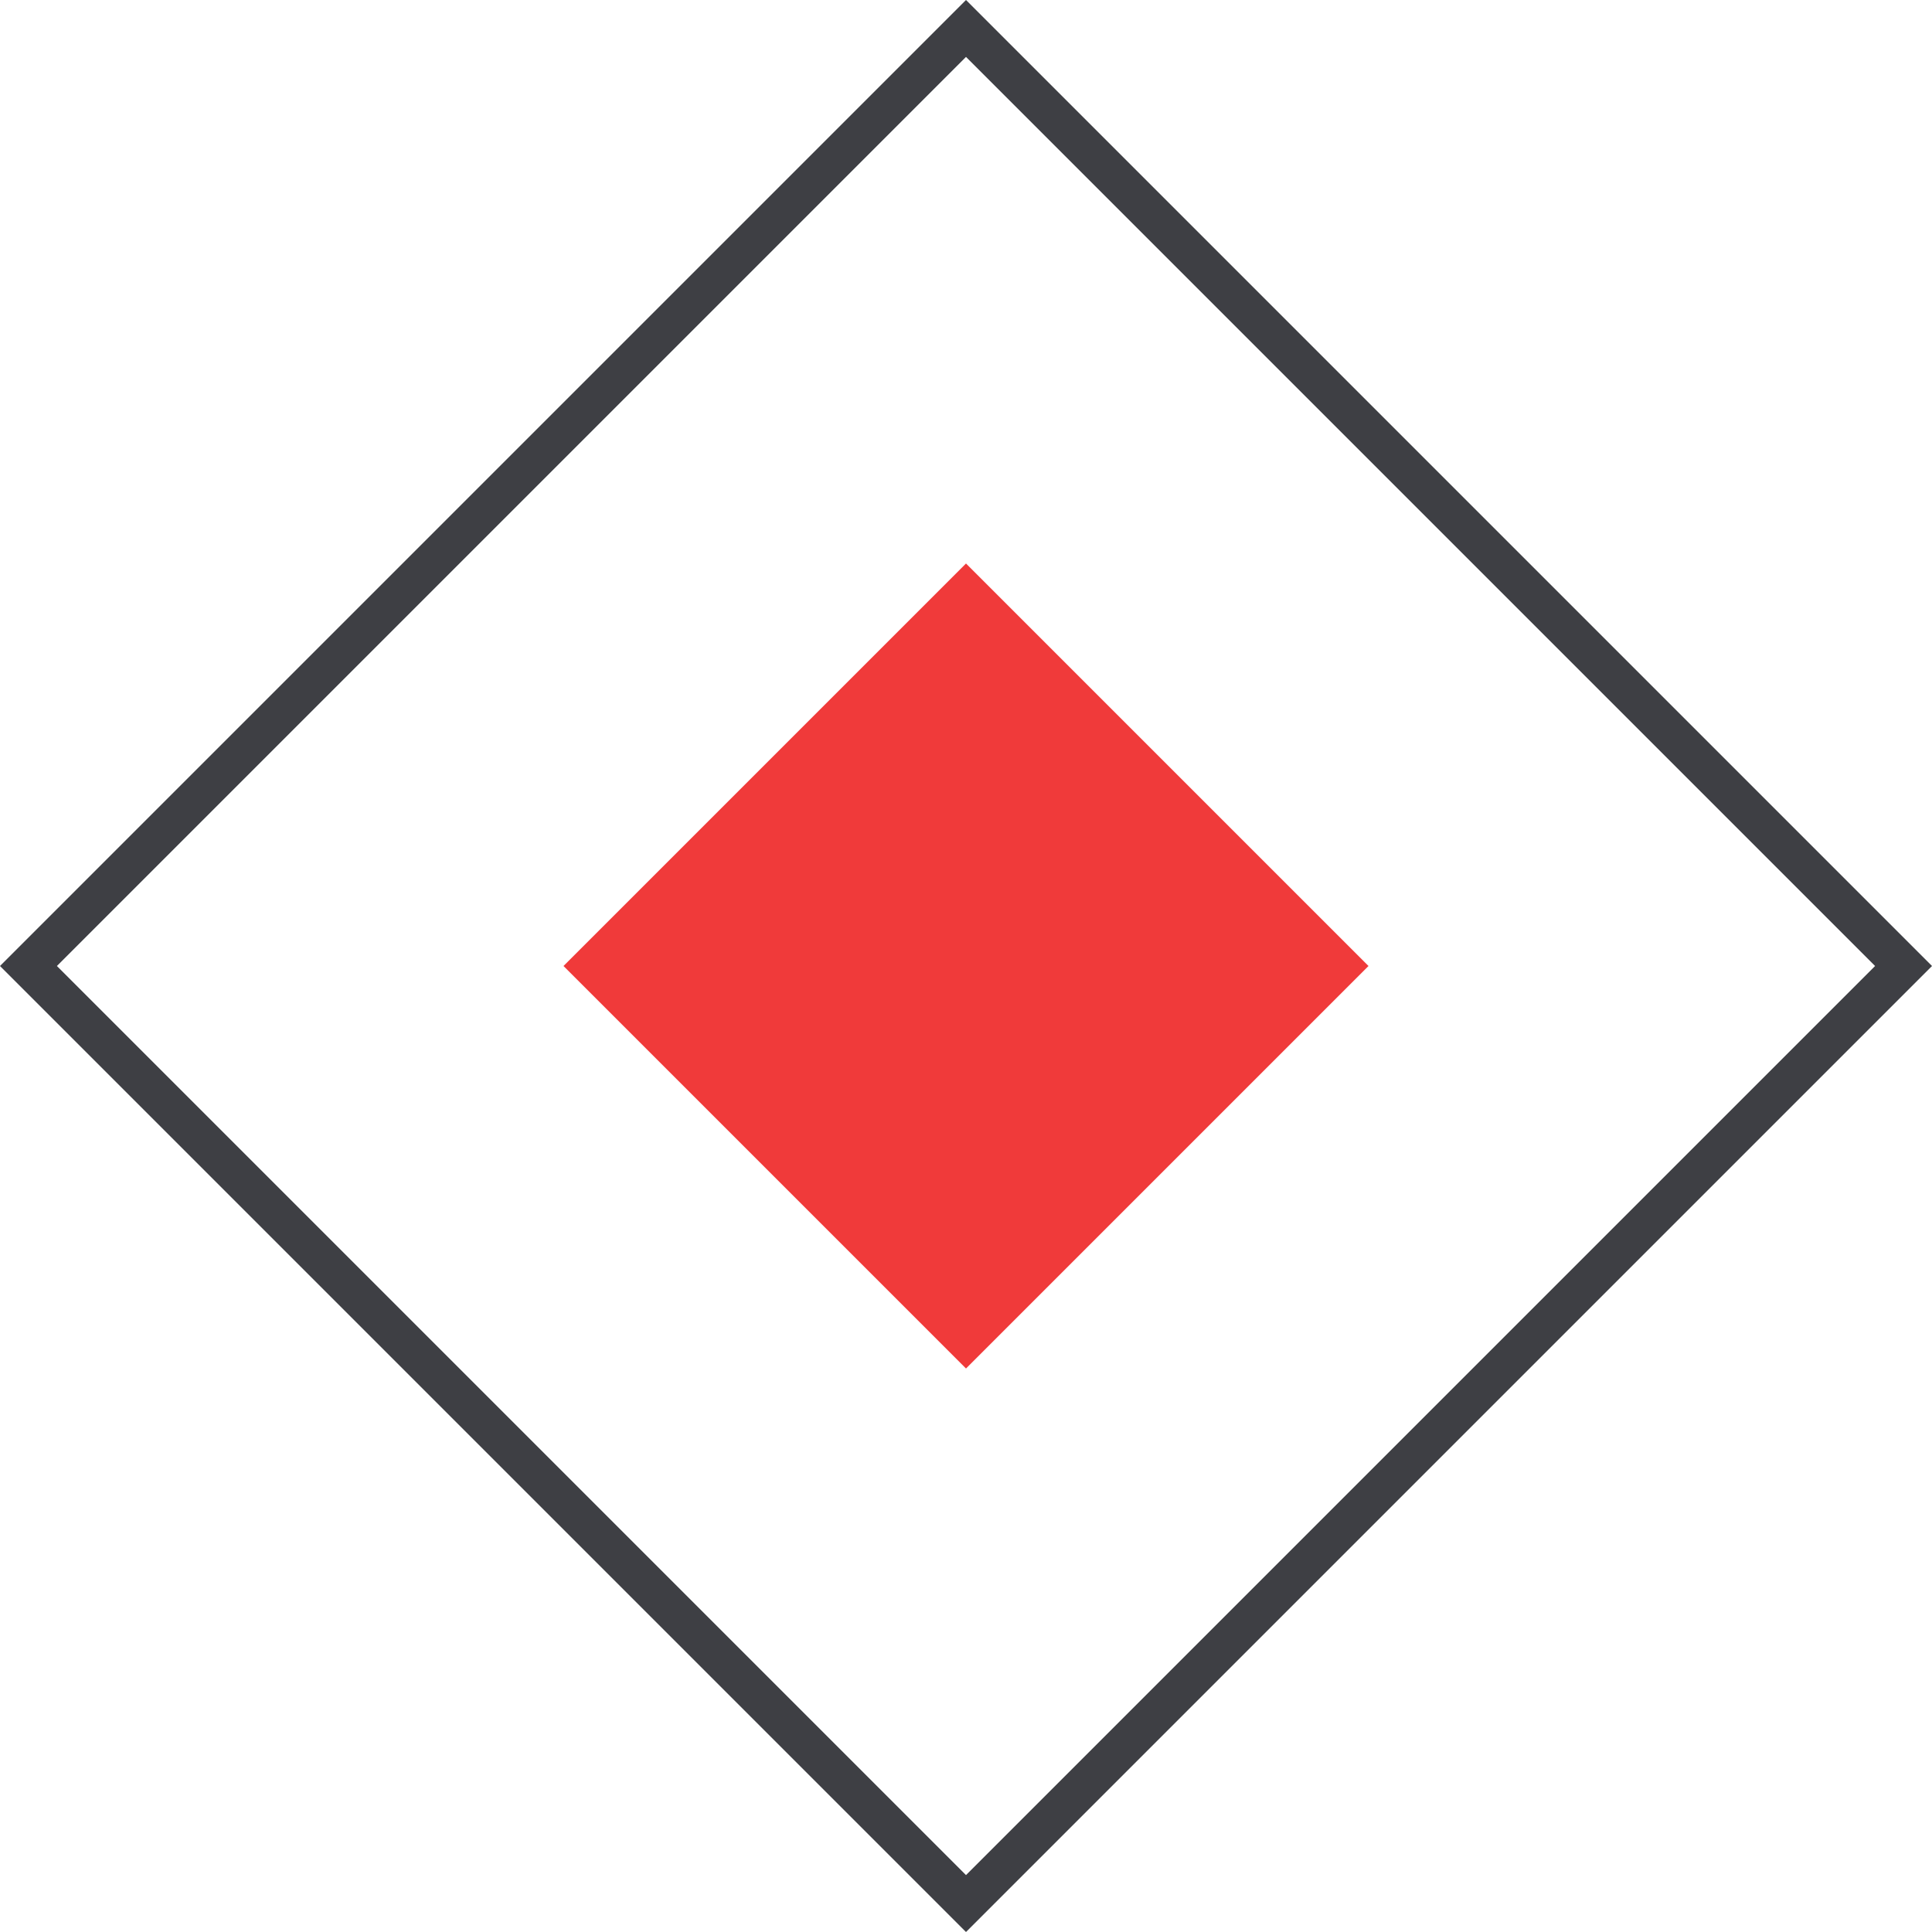
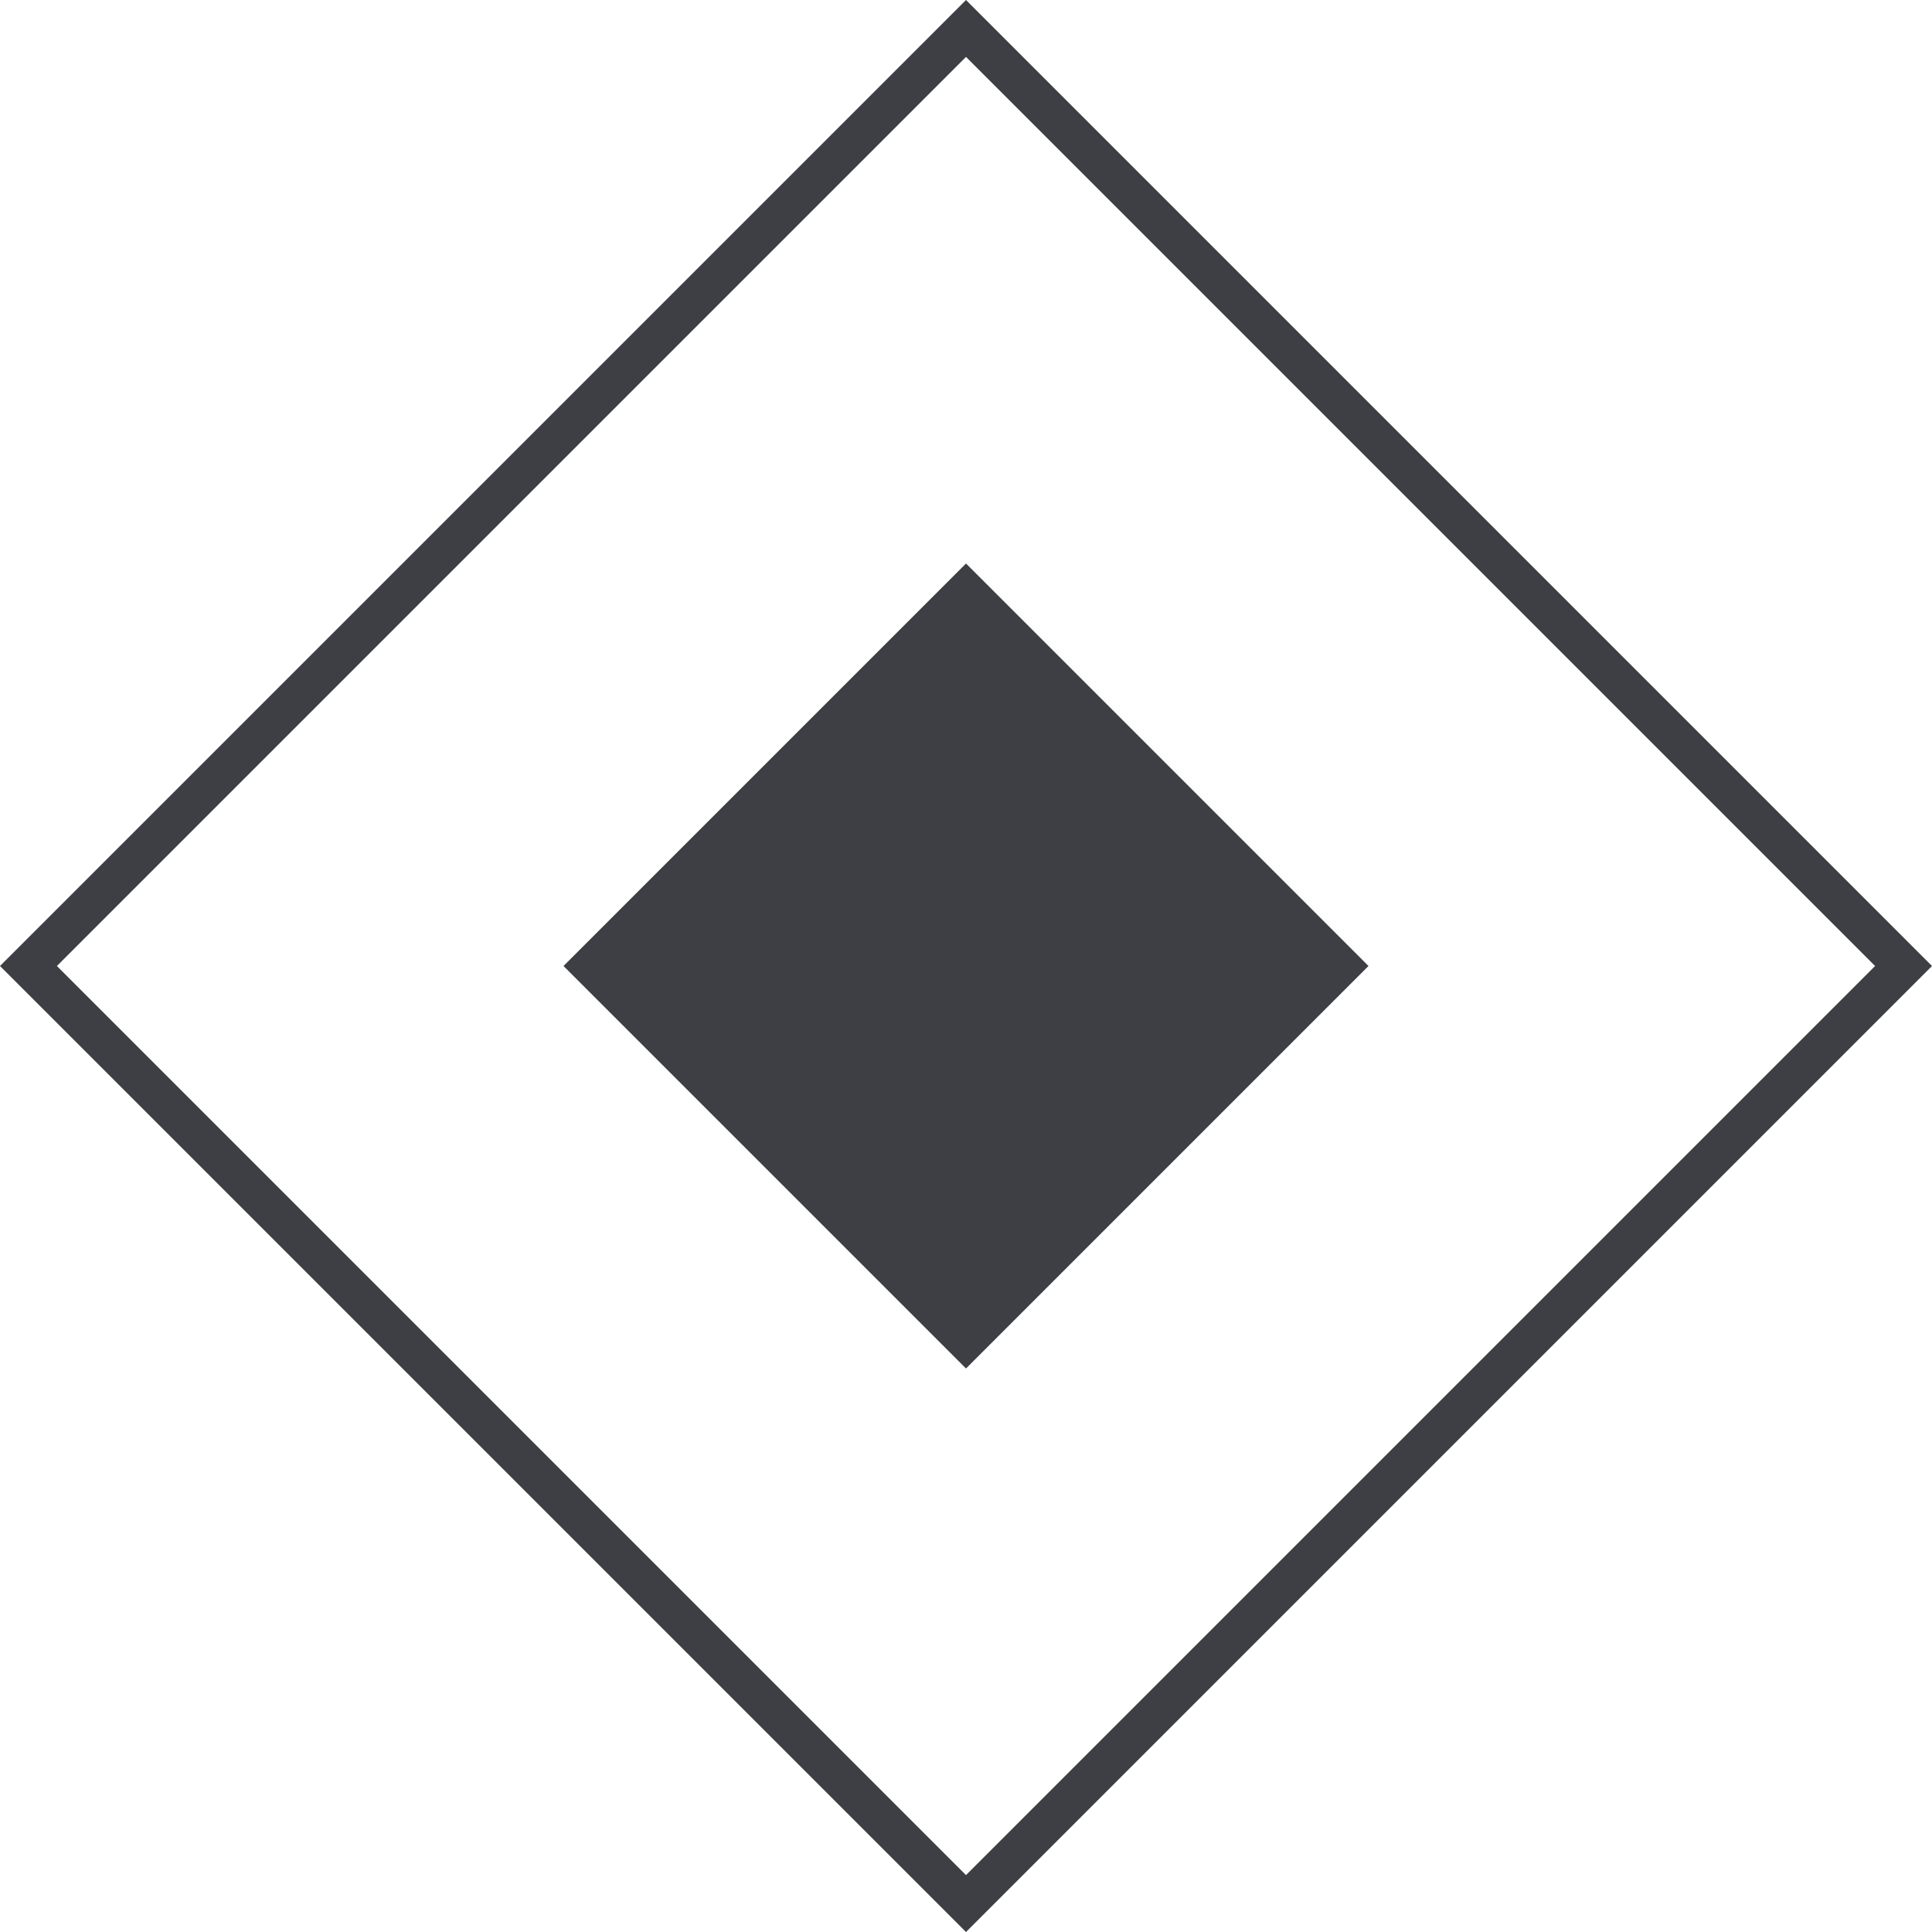
<svg xmlns="http://www.w3.org/2000/svg" width="96" height="96" viewBox="0 0 96 96" fill="none">
  <path d="M94.586 48L48 94.586L1.414 48L48 1.414L94.586 48Z" stroke="#3E3F44" stroke-width="2" />
-   <path d="M48 68L28 48L48 28L68 48L48 68Z" fill="#F03A3A" />
+   <path d="M48 68L28 48L48 28L68 48L48 68Z" fill="#3E3F44" />
</svg>
